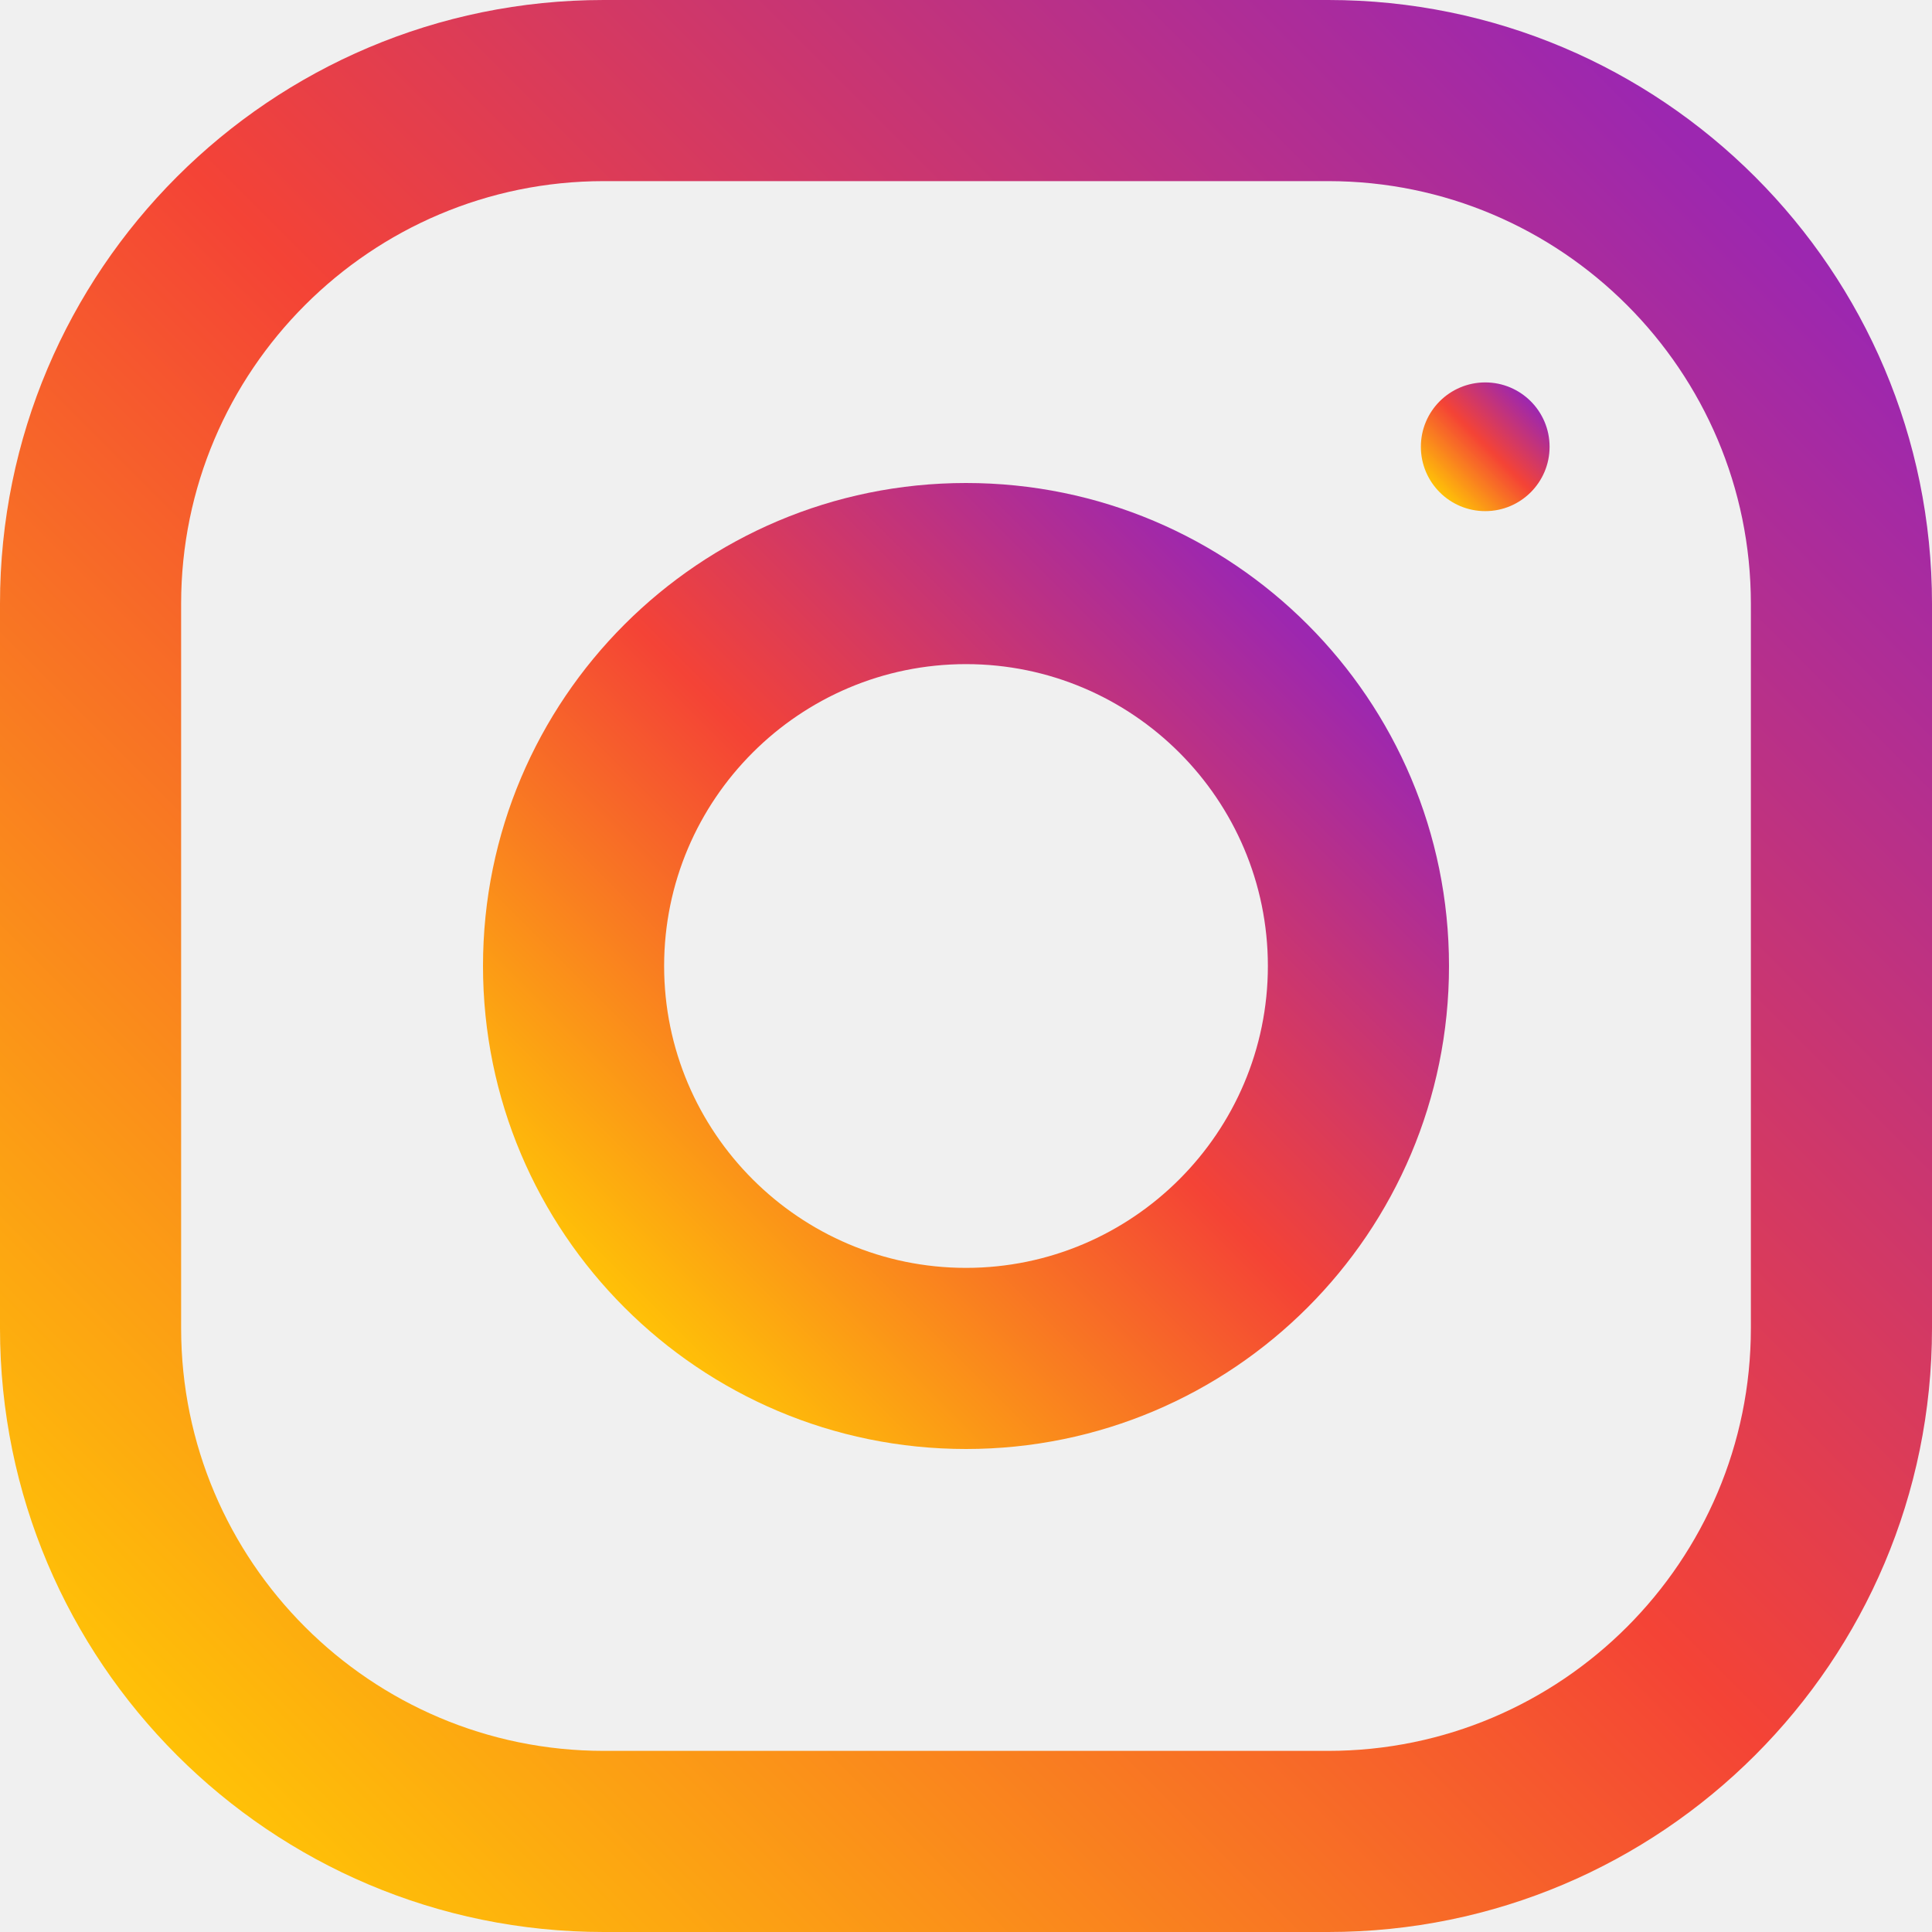
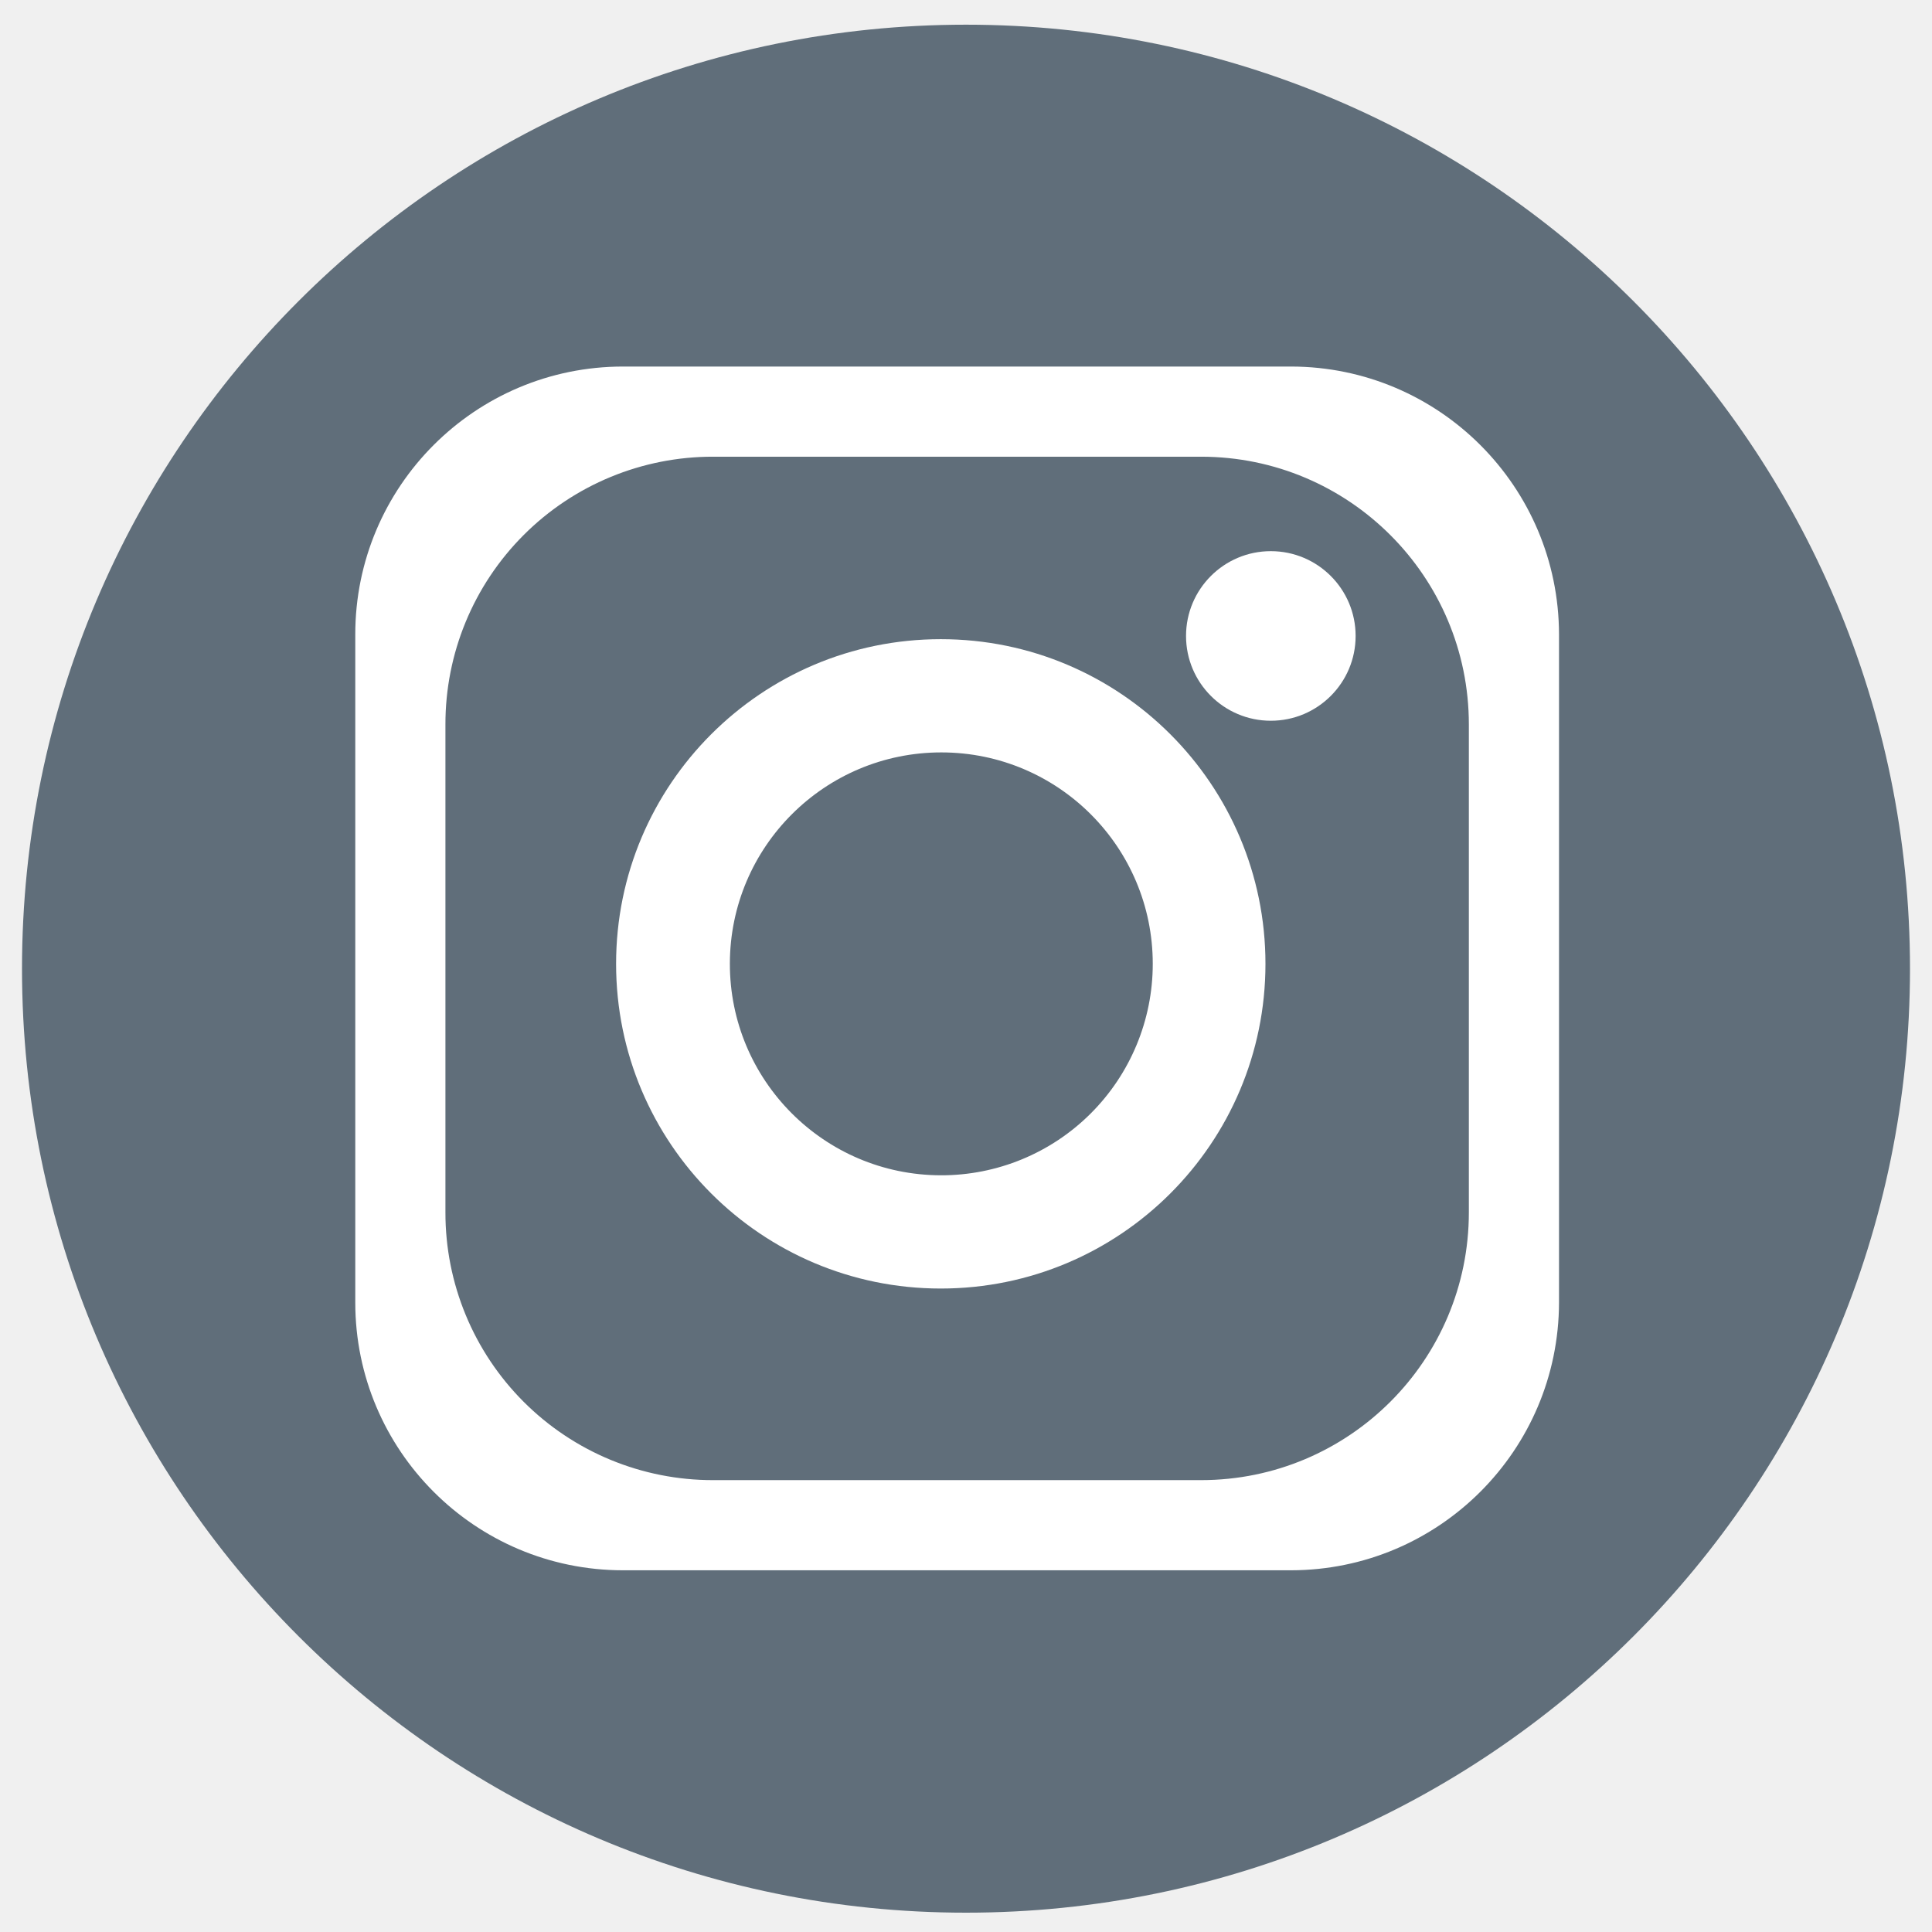
- <svg xmlns="http://www.w3.org/2000/svg" version="1.1" id="Capa_1" x="0px" y="0px" viewBox="0 0 512 512" style="enable-background:new 0 0 512 512;" xml:space="preserve">
-   <linearGradient id="SVGID_1_" gradientUnits="userSpaceOnUse" x1="-46.004" y1="634.121" x2="-32.933" y2="647.192" gradientTransform="matrix(32 0 0 -32 1519 20757)">
-     <stop offset="0" style="stop-color:#FFC107" />
-     <stop offset="0.507" style="stop-color:#F44336" />
-     <stop offset="0.99" style="stop-color:#9C27B0" />
-   </linearGradient>
-   <path style="fill:url(#SVGID_1_);" d="M352,0H160C71.648,0,0,71.648,0,160v192c0,88.352,71.648,160,160,160h192  c88.352,0,160-71.648,160-160V160C512,71.648,440.352,0,352,0z M464,352c0,61.76-50.24,112-112,112H160c-61.76,0-112-50.24-112-112  V160C48,98.24,98.24,48,160,48h192c61.76,0,112,50.24,112,112V352z" />
-   <linearGradient id="SVGID_2_" gradientUnits="userSpaceOnUse" x1="-42.297" y1="637.828" x2="-36.64" y2="643.485" gradientTransform="matrix(32 0 0 -32 1519 20757)">
-     <stop offset="0" style="stop-color:#FFC107" />
-     <stop offset="0.507" style="stop-color:#F44336" />
-     <stop offset="0.99" style="stop-color:#9C27B0" />
-   </linearGradient>
-   <path style="fill:url(#SVGID_2_);" d="M256,128c-70.688,0-128,57.312-128,128s57.312,128,128,128s128-57.312,128-128  S326.688,128,256,128z M256,336c-44.096,0-80-35.904-80-80c0-44.128,35.904-80,80-80s80,35.872,80,80  C336,300.096,300.096,336,256,336z" />
-   <linearGradient id="SVGID_3_" gradientUnits="userSpaceOnUse" x1="-35.546" y1="644.579" x2="-34.792" y2="645.333" gradientTransform="matrix(32 0 0 -32 1519 20757)">
-     <stop offset="0" style="stop-color:#FFC107" />
-     <stop offset="0.507" style="stop-color:#F44336" />
-     <stop offset="0.99" style="stop-color:#9C27B0" />
-   </linearGradient>
-   <circle style="fill:url(#SVGID_3_);" cx="393.6" cy="118.4" r="17.056" />
-   <g>
- </g>
-   <g>
- </g>
-   <g>
- </g>
-   <g>
- </g>
-   <g>
- </g>
-   <g>
- </g>
-   <g>
- </g>
-   <g>
- </g>
-   <g>
- </g>
-   <g>
- </g>
-   <g>
- </g>
-   <g>
- </g>
-   <g>
- </g>
-   <g>
- </g>
-   <g>
- </g>
+ <svg xmlns="http://www.w3.org/2000/svg" width="5in" height="5in" viewBox="0 0 360 360">
+   <circle cx="180" cy="180.5" r="175.9" fill="#606e7a" />
+   <path fill="#fff" d="M66.2 118.2v124.5a49.9 49.9 0 0 0 49.9 49.9h124.5a50 50 0 0 0 49.9-49.9V118.2a50 50 0 0 0-49.9-49.9H116.1a49.9 49.9 0 0 0-49.9 49.9zm157.6 157.6h-90.9A49.8 49.8 0 0 1 83 225.9V135a49.8 49.8 0 0 1 49.9-49.9h90.9a49.9 49.9 0 0 1 49.9 49.9v90.9a49.9 49.9 0 0 1-49.9 49.9z" />
+   <path fill="#fff" d="M175.3 119.1a60.5 60.5 0 1 0 60.5 60.5 60.5 60.5 0 0 0-60.5-60.5zm0 99.9a39.4 39.4 0 1 1 39.5-39.4 39.4 39.4 0 0 1-39.5 39.4z" />
+   <circle cx="236.8" cy="118.5" r="15.8" fill="#fff" />
</svg>
